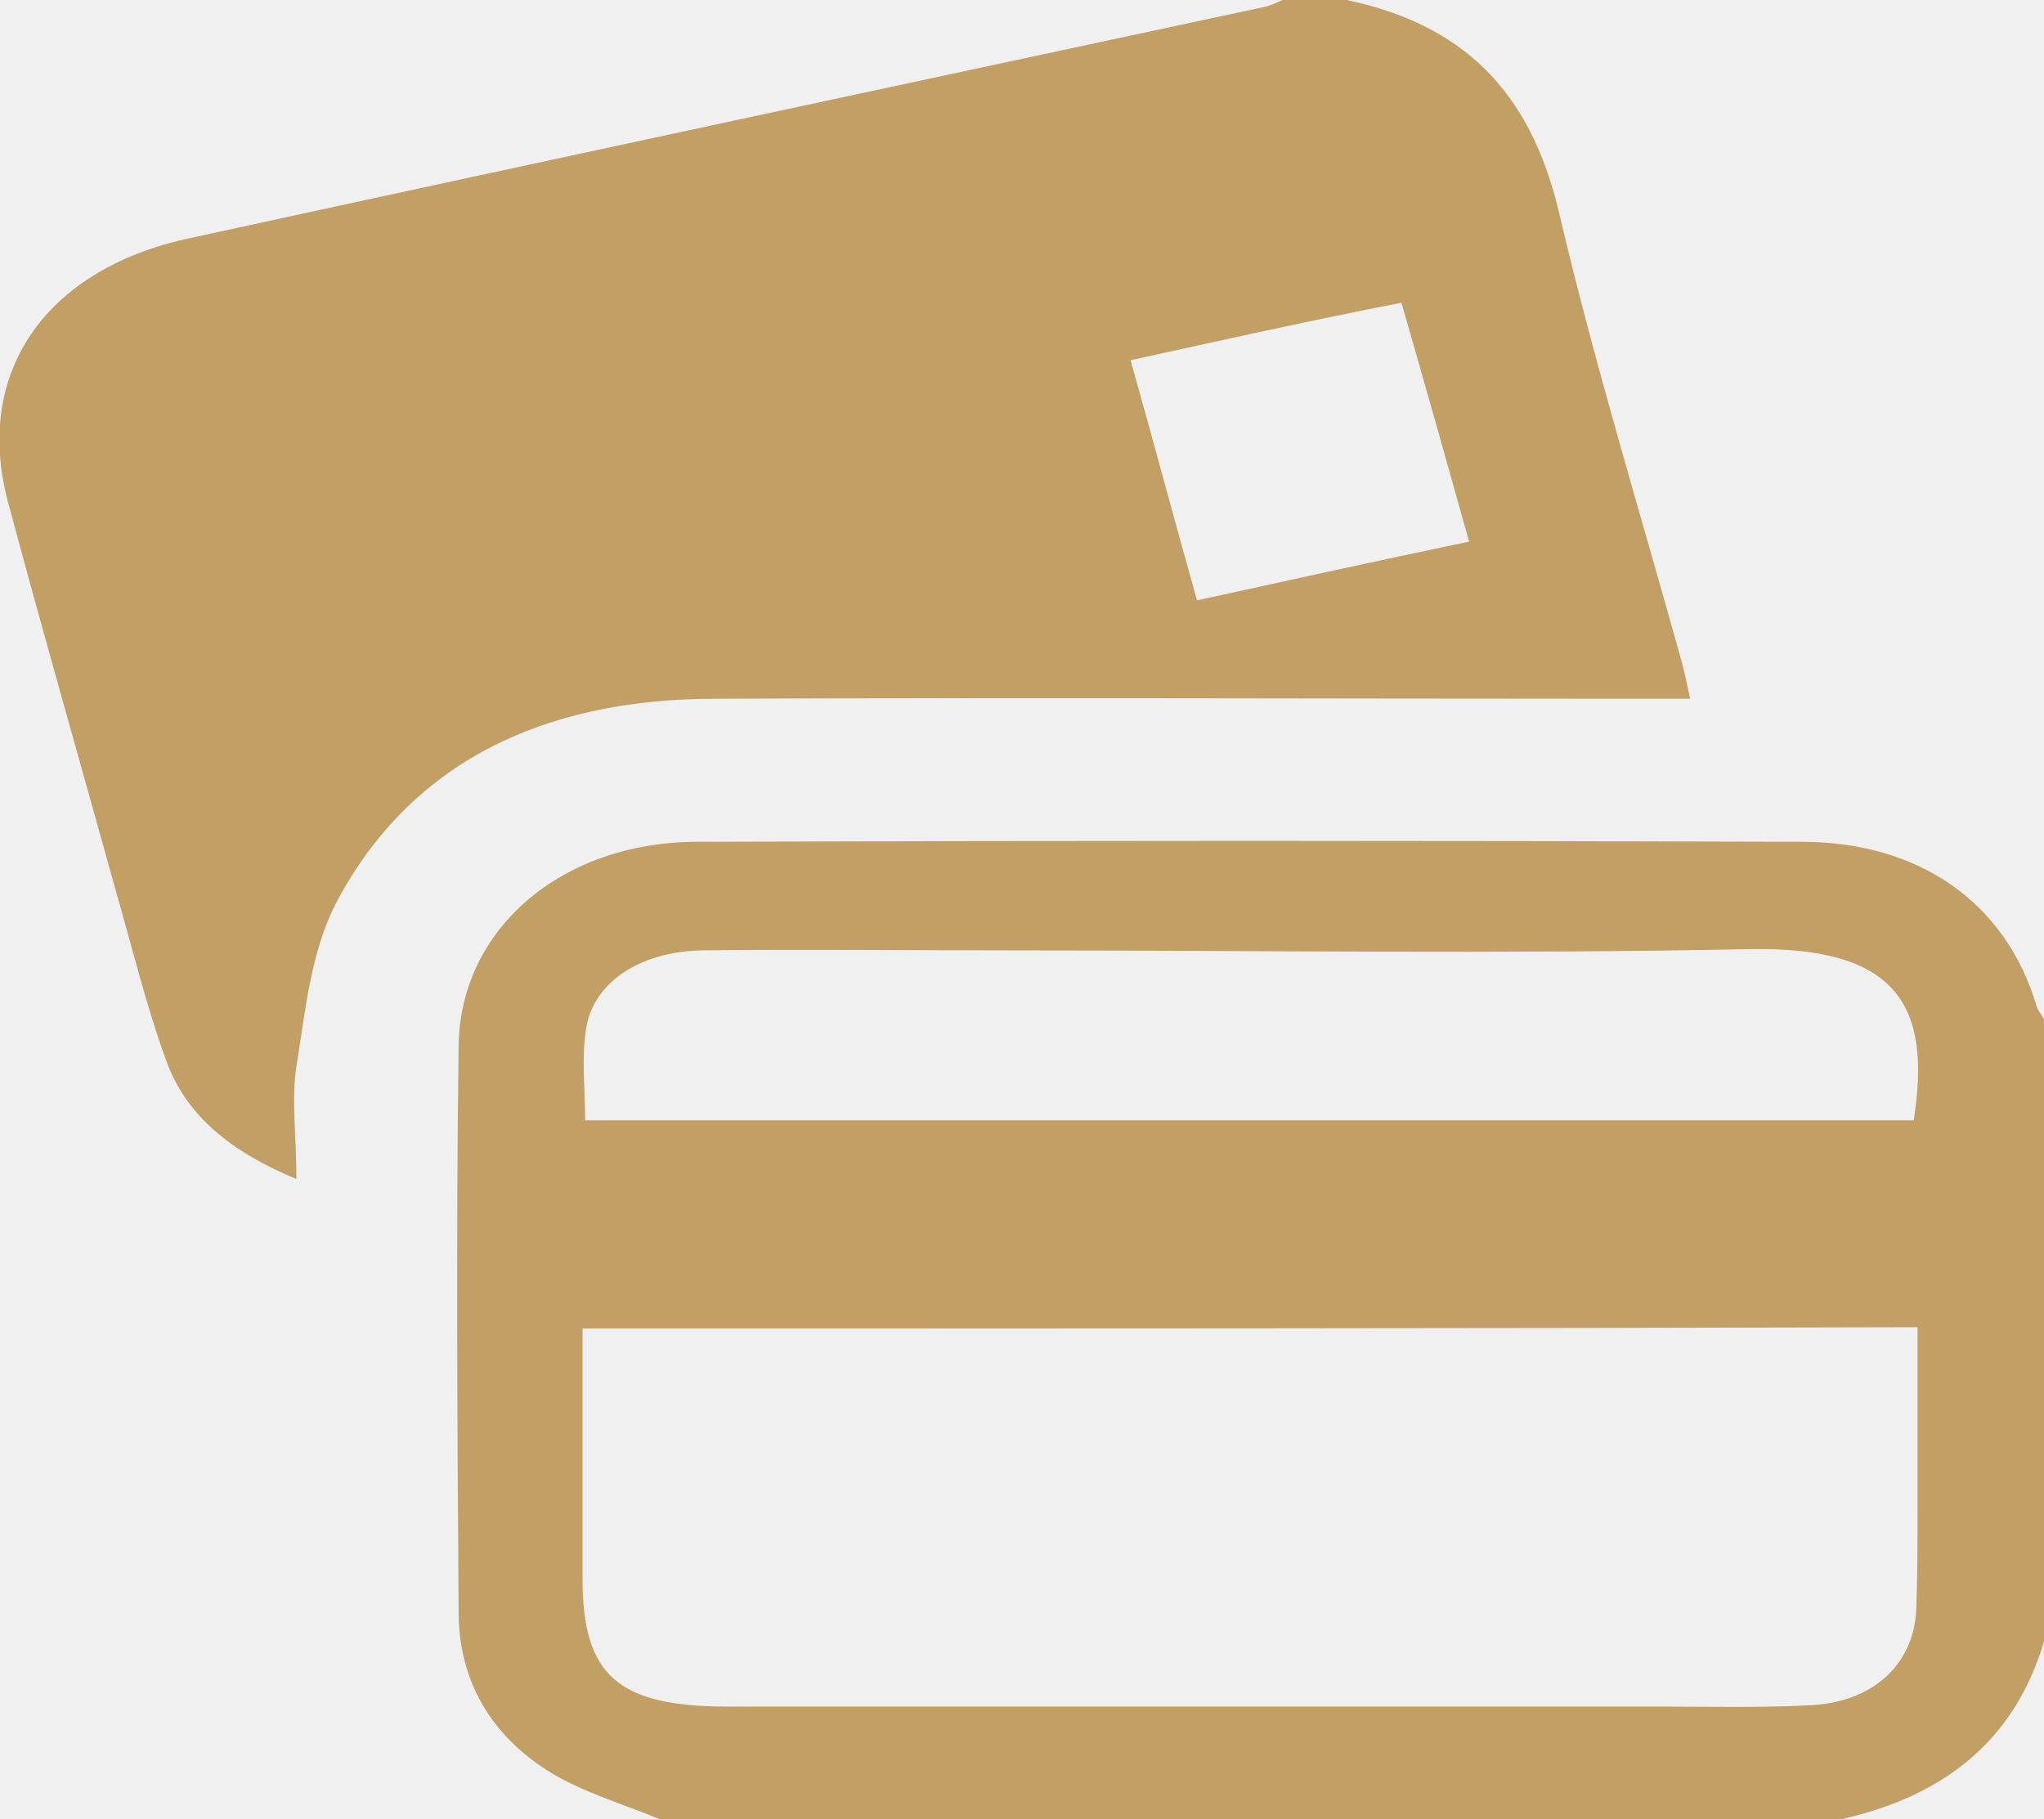
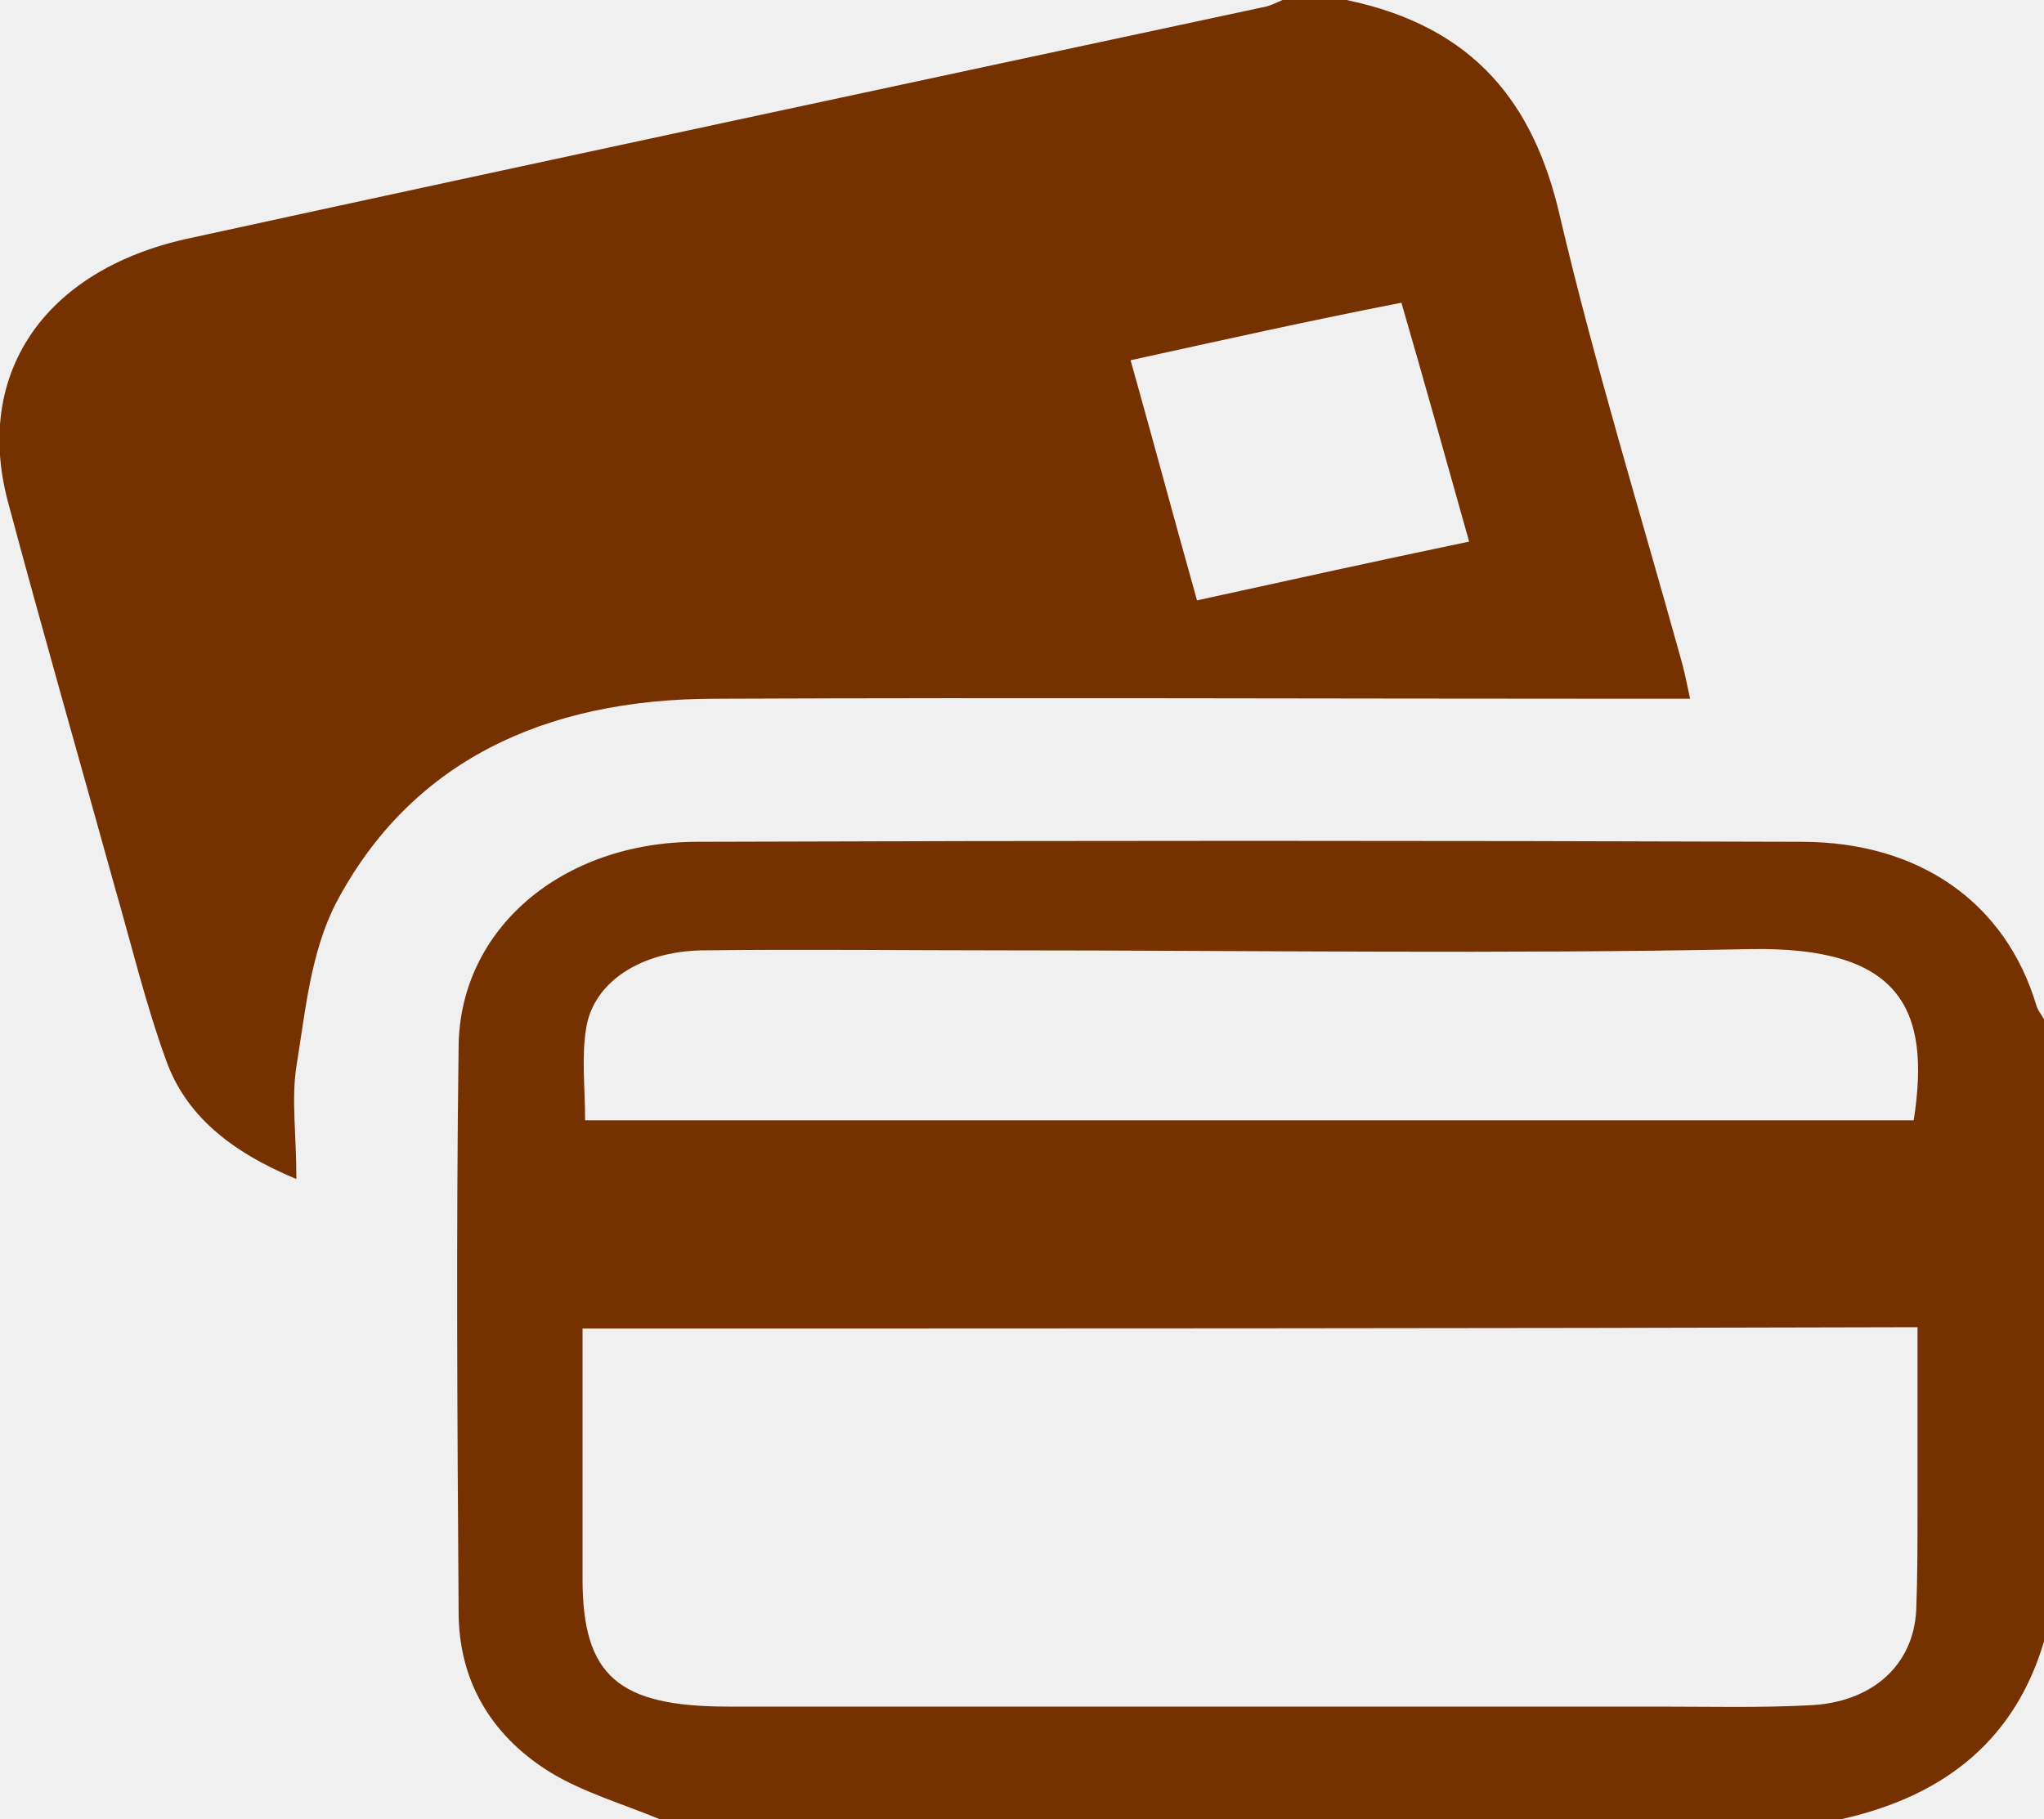
<svg xmlns="http://www.w3.org/2000/svg" version="1.1" id="圖層_1" x="0px" y="0px" viewBox="0 0 16 14.24" style="enable-background:new 0 0 16 14.24;" xml:space="preserve">
  <style type="text/css">
- 	.st0{fill:#c29f64;}
+ 	.st0{fill:#753200;}
	.st1{fill:#FFFFFF;}
</style>
  <g>
    <g>
      <path class="st0" d="M10.54,0c1.01,0.21,1.47,0.82,1.67,1.69c0.27,1.15,0.62,2.29,0.94,3.44c0.03,0.1,0.05,0.2,0.08,0.34    c-0.18,0-0.32,0-0.46,0c-2.39,0-4.78-0.01-7.17,0c-1.35,0-2.39,0.5-2.97,1.6c-0.2,0.39-0.24,0.85-0.31,1.28    C2.28,8.61,2.32,8.88,2.32,9.23C1.79,9.01,1.45,8.72,1.3,8.3C1.14,7.86,1.03,7.4,0.9,6.95C0.62,5.94,0.33,4.93,0.06,3.92    c-0.26-0.99,0.28-1.8,1.4-2.05c2.8-0.61,5.61-1.21,8.41-1.81C9.94,0.05,9.99,0.02,10.04,0C10.21,0,10.38,0,10.54,0z M8.85,2.82    c0.18,0.64,0.34,1.24,0.52,1.88c0.73-0.16,1.41-0.31,2.13-0.46c-0.18-0.64-0.35-1.25-0.53-1.87C10.25,2.51,9.58,2.66,8.85,2.82z" />
      <path class="st0" d="M5.16,14.24c-0.29-0.12-0.6-0.21-0.86-0.37c-0.48-0.3-0.71-0.74-0.71-1.25c-0.01-1.48-0.02-2.95,0-4.43    C3.6,7.27,4.4,6.59,5.46,6.59c2.88-0.01,5.76-0.01,8.64,0c0.93,0,1.6,0.48,1.84,1.28c0.01,0.04,0.04,0.07,0.06,0.11    c0,1.62,0,3.25,0,4.87c-0.22,0.74-0.74,1.2-1.58,1.39C11.33,14.24,8.25,14.24,5.16,14.24z M4.56,10.4c0,0.68,0,1.32,0,1.96    c0,0.76,0.28,1,1.14,1c2.43,0,4.85,0,7.28,0c0.39,0,0.79,0.01,1.18-0.01c0.49-0.02,0.82-0.31,0.84-0.75    c0.01-0.26,0.01-0.53,0.01-0.79c0-0.47,0-0.94,0-1.42C11.51,10.4,8.06,10.4,4.56,10.4z M14.98,8.77c0.14-0.89-0.12-1.36-1.28-1.34    c-1.94,0.04-3.87,0.01-5.81,0.01c-0.8,0-1.6-0.01-2.4,0C5.01,7.45,4.65,7.69,4.59,8.04C4.55,8.27,4.58,8.51,4.58,8.77    C8.06,8.77,11.51,8.77,14.98,8.77z" />
    </g>
  </g>
</svg>
